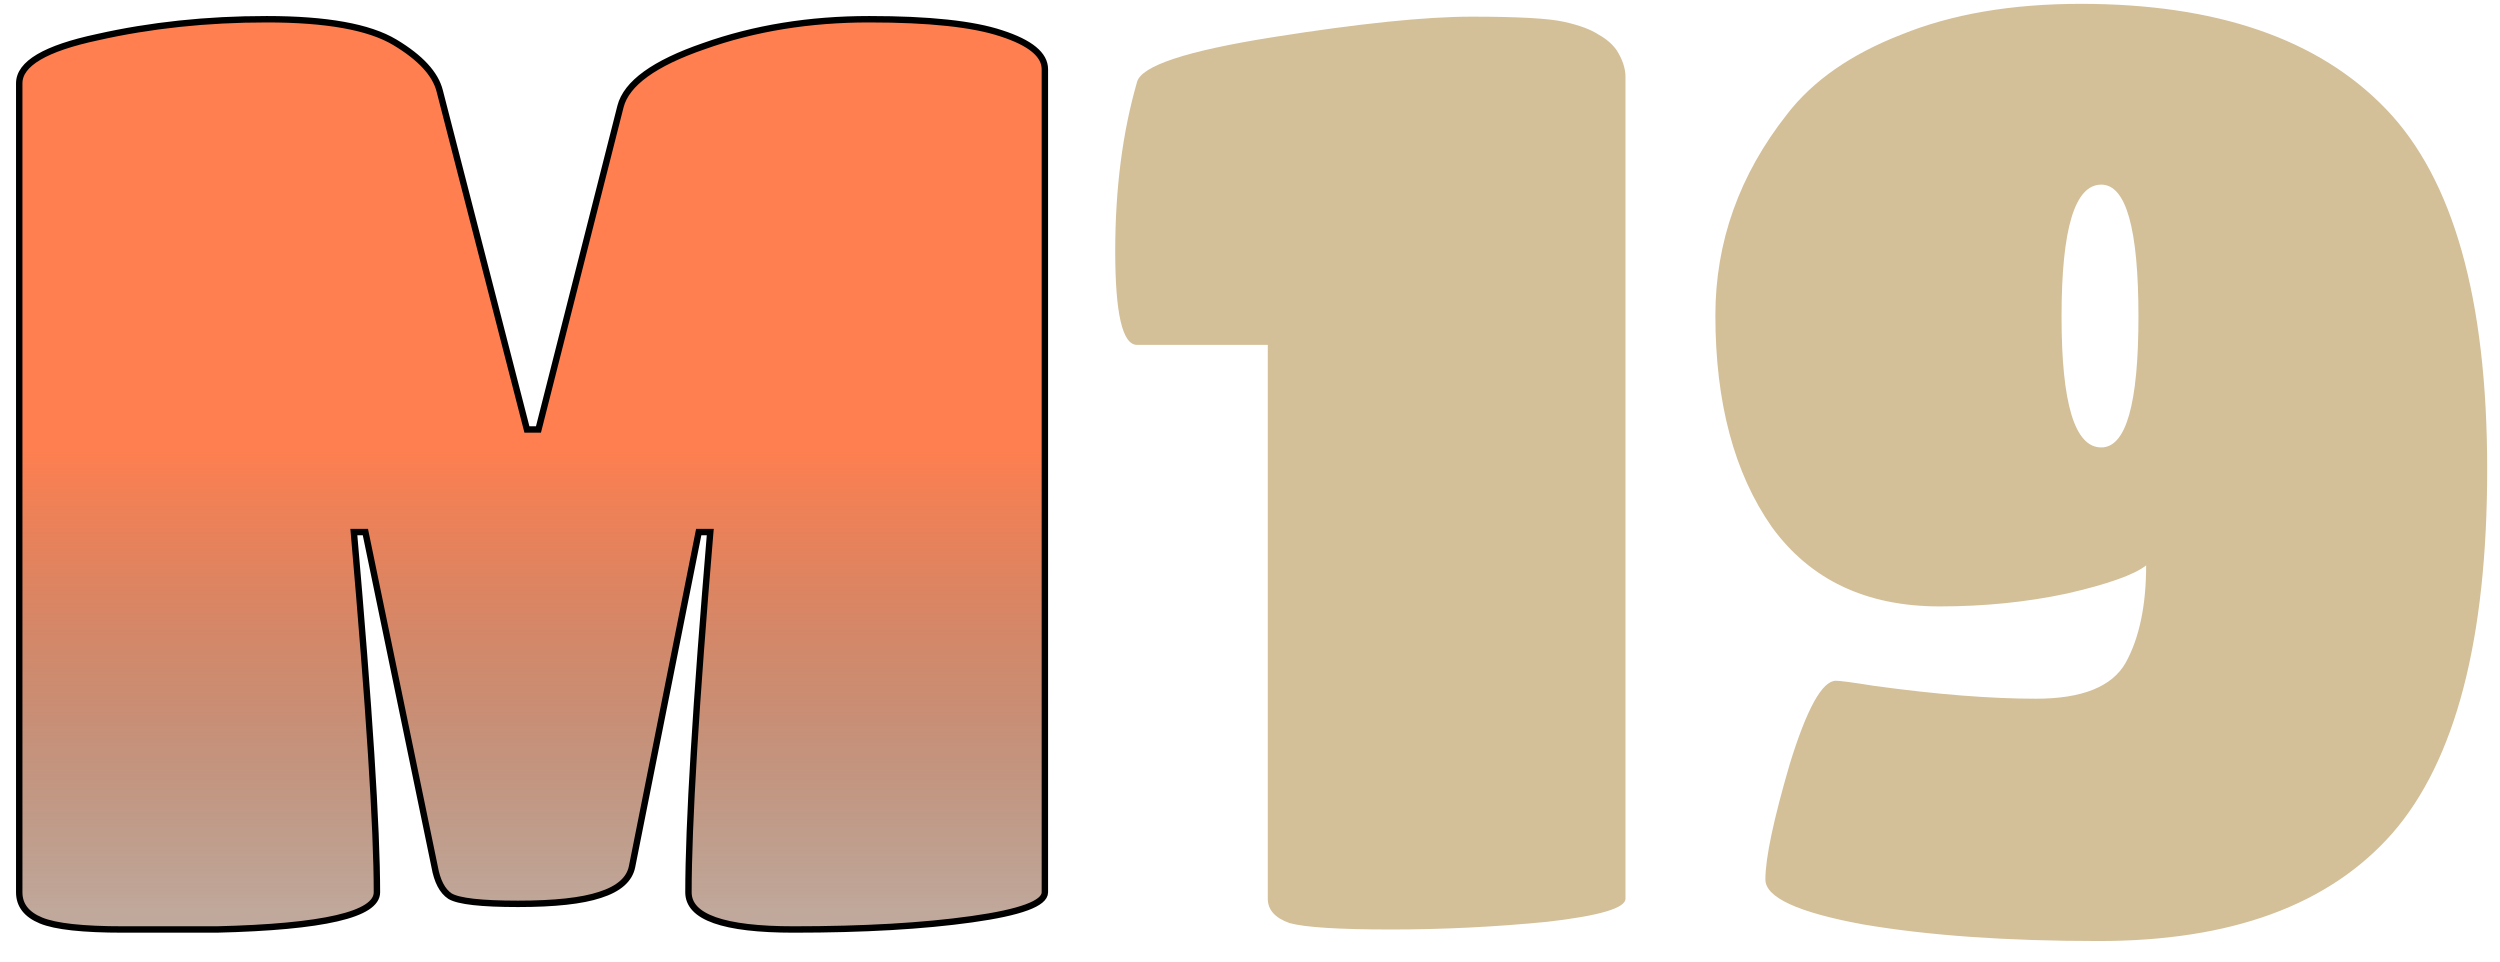
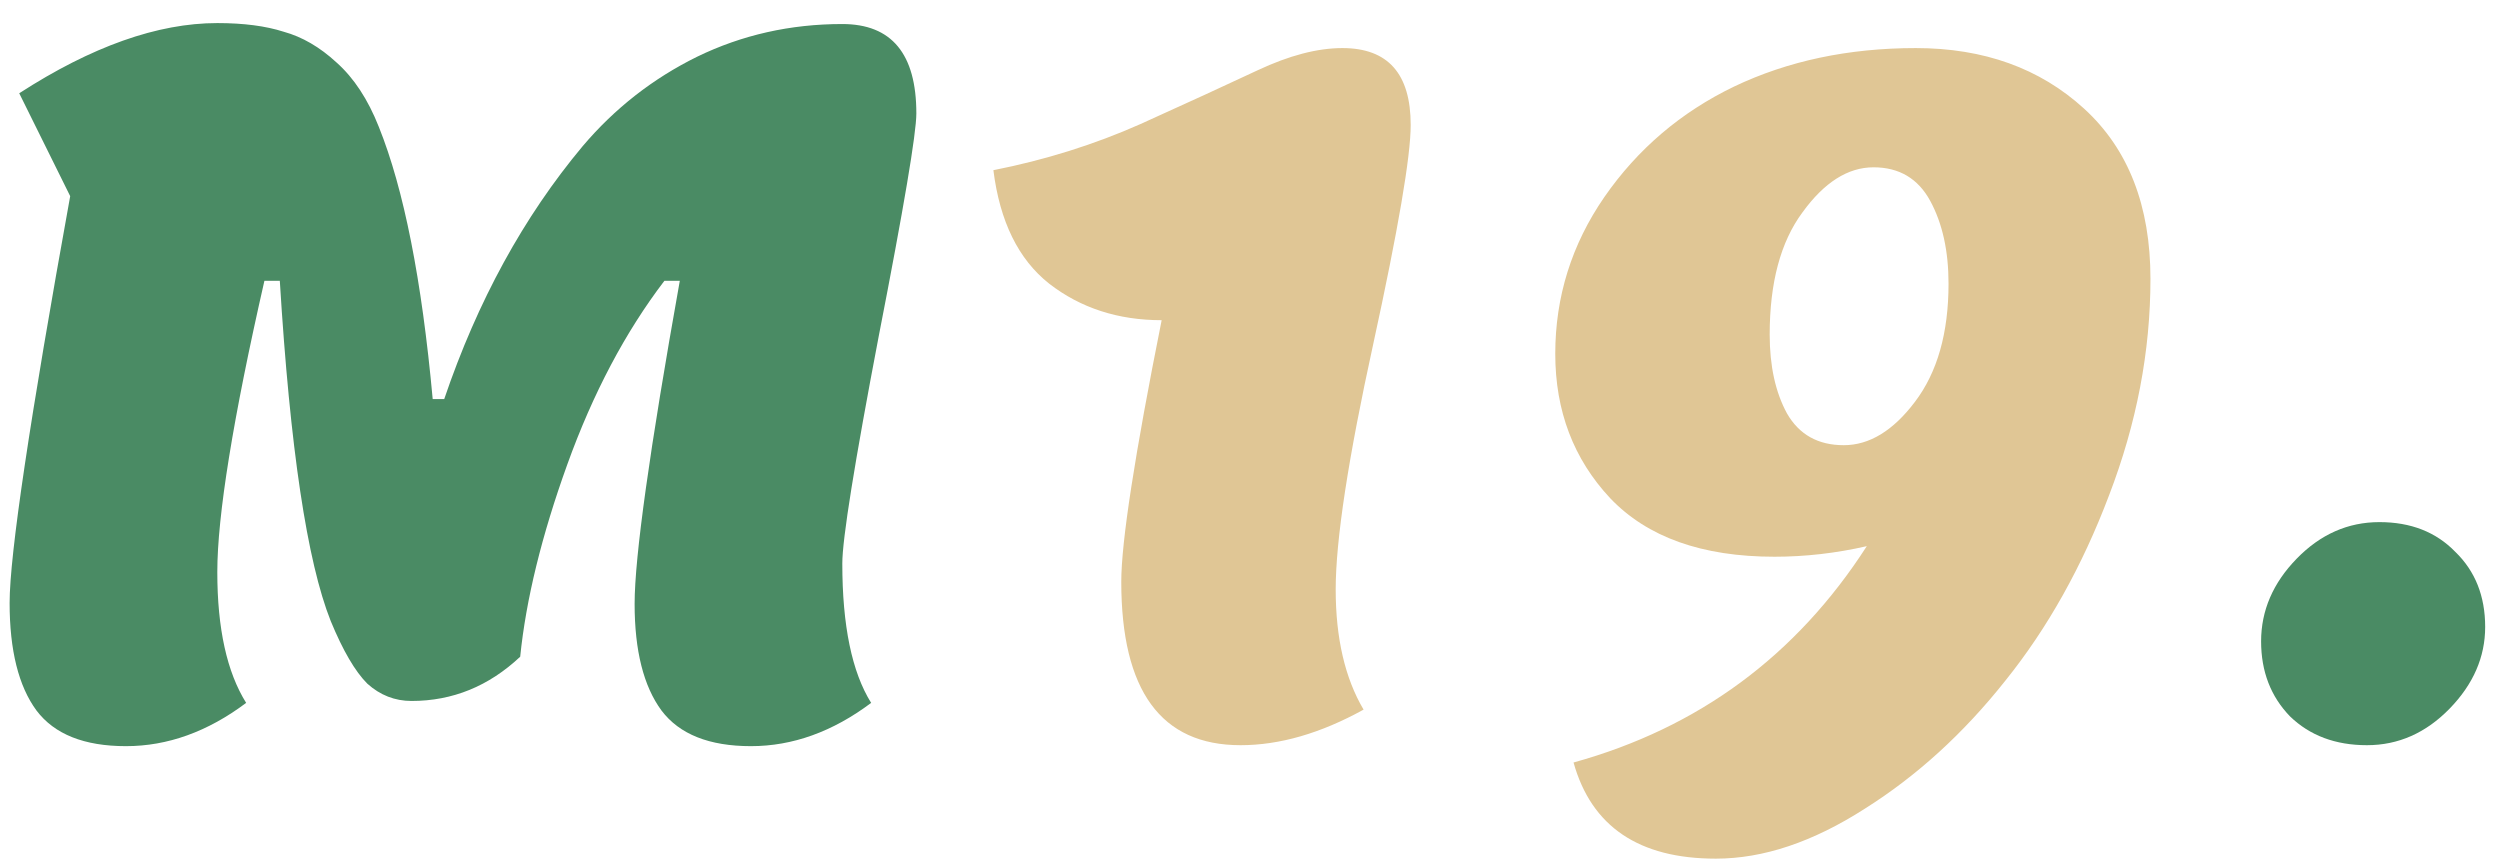
- <svg xmlns="http://www.w3.org/2000/svg" width="78" height="30" viewBox="0 0 78 30" fill="none">
-   <path d="M6.76 29C6.093 29 5.12 29 3.84 29C2.587 29 1.733 28.907 1.28 28.72C0.827 28.533 0.6 28.24 0.6 27.84V2.6C0.6 1.987 1.413 1.507 3.04 1.16C4.693 0.787 6.453 0.6 8.32 0.6C10.187 0.6 11.52 0.84 12.32 1.32C13.12 1.8 13.587 2.307 13.72 2.84L16.44 13.4H16.8L19.36 3.32C19.547 2.6 20.413 1.973 21.96 1.44C23.533 0.88 25.253 0.6 27.12 0.6C28.987 0.6 30.36 0.747 31.24 1.04C32.147 1.333 32.6 1.707 32.6 2.16V27.84C32.6 28.187 31.84 28.467 30.32 28.68C28.8 28.893 26.947 29 24.76 29C22.573 29 21.48 28.613 21.48 27.84C21.48 25.733 21.707 21.987 22.16 16.6H21.8L19.72 27.04C19.64 27.44 19.307 27.733 18.72 27.92C18.16 28.107 17.307 28.2 16.16 28.2C15.013 28.2 14.307 28.12 14.04 27.96C13.8 27.8 13.64 27.493 13.56 27.04L11.4 16.6H11.04C11.52 22.093 11.76 25.84 11.76 27.84C11.76 28.533 10.093 28.92 6.76 29Z" fill="url(#paint0_linear_1_3)" stroke="black" stroke-width=".2px" />
-   <path d="M50.715 28.04C50.715 28.333 49.902 28.573 48.275 28.76C46.649 28.92 45.022 29 43.395 29C41.769 29 40.715 28.933 40.235 28.8C39.782 28.64 39.555 28.387 39.555 28.04V10.76H35.475C35.022 10.76 34.795 9.787 34.795 7.84C34.795 5.893 35.022 4.133 35.475 2.56C35.609 2.053 37.022 1.587 39.715 1.16C42.409 0.733 44.475 0.52 45.915 0.52C47.355 0.52 48.315 0.573 48.795 0.68C49.275 0.787 49.635 0.92 49.875 1.08C50.115 1.213 50.302 1.373 50.435 1.56C50.622 1.853 50.715 2.133 50.715 2.4V28.04ZM60.52 18.92C58.227 18.92 56.48 18.093 55.28 16.44C54.107 14.76 53.52 12.56 53.52 9.84C53.52 7.547 54.267 5.453 55.76 3.56C56.56 2.52 57.747 1.693 59.32 1.08C60.894 0.44 62.76 0.12 64.92 0.12C69.16 0.12 72.334 1.213 74.44 3.4C76.547 5.587 77.6 9.333 77.6 14.64C77.6 19.947 76.614 23.733 74.64 26C72.667 28.24 69.614 29.36 65.48 29.36C62.6 29.36 60.147 29.187 58.12 28.84C56.094 28.467 55.08 28 55.08 27.44C55.08 26.773 55.334 25.573 55.84 23.84C56.374 22.107 56.854 21.24 57.28 21.24C57.414 21.24 57.814 21.293 58.48 21.4C60.427 21.667 62.107 21.8 63.52 21.8C64.96 21.8 65.894 21.427 66.32 20.68C66.747 19.907 66.96 18.893 66.96 17.64C66.587 17.933 65.76 18.227 64.48 18.52C63.227 18.787 61.907 18.92 60.52 18.92ZM65.56 13.96C66.334 13.96 66.72 12.6 66.72 9.88C66.72 7.133 66.334 5.76 65.56 5.76C64.734 5.76 64.32 7.133 64.32 9.88C64.32 12.6 64.734 13.96 65.56 13.96Z" fill="#D3BF98" />
-   <defs>
-     <linearGradient id="paint0_linear_1_3" x1="39.5" y1="-10" x2="39.5" y2="42" gradientUnits="userSpaceOnUse">
-       <stop offset="0.461" stop-color="rgb(255, 127, 80)" id="stop-clr" />
-       <stop offset="0.977" stop-color="#010E00" stop-opacity="0" />
-     </linearGradient>
-   </defs>
+ <svg xmlns="http://www.w3.org/2000/svg" width="104" height="36" viewBox="0 0 104 36" fill="none">
+   <path d="M31.24 31.04C29.507 31.04 28.267 30.547 27.52 29.56C26.773 28.547 26.4 27.067 26.4 25.12C26.4 23.173 27.027 18.693 28.28 11.68H27.64C26.013 13.813 24.667 16.36 23.6 19.32C22.533 22.28 21.88 24.947 21.64 27.32C20.333 28.547 18.827 29.16 17.12 29.16C16.427 29.16 15.813 28.92 15.28 28.44C14.773 27.933 14.267 27.067 13.76 25.84C12.773 23.36 12.067 18.64 11.64 11.68H11C9.693 17.413 9.04 21.453 9.04 23.8C9.04 26.147 9.44 27.96 10.24 29.24C8.64 30.44 6.973 31.04 5.24 31.04C3.507 31.04 2.267 30.547 1.52 29.56C0.773 28.547 0.4 27.053 0.4 25.08C0.4 23.08 1.24 17.44 2.92 8.16L0.8 3.88C3.813 1.933 6.56 0.96 9.04 0.96C10.133 0.96 11.053 1.08 11.8 1.32C12.573 1.533 13.307 1.96 14 2.6C14.72 3.24 15.307 4.133 15.76 5.28C16.8 7.867 17.547 11.64 18 16.6H18.48C19.867 12.52 21.787 9.013 24.24 6.08C25.573 4.507 27.16 3.267 29 2.36C30.867 1.453 32.88 1 35.04 1C37.093 1 38.12 2.24 38.12 4.72C38.12 5.547 37.6 8.627 36.56 13.96C35.547 19.267 35.04 22.427 35.04 23.44C35.04 26.027 35.44 27.96 36.24 29.24C34.64 30.44 32.973 31.04 31.24 31.04Z" fill="#4A8B64" />
+   <path d="M46.645 24.2C46.645 22.547 47.205 18.92 48.325 13.32C46.512 13.32 44.952 12.813 43.645 11.8C42.365 10.787 41.592 9.213 41.325 7.08C43.485 6.653 45.525 6.013 47.445 5.16C49.392 4.28 51.019 3.533 52.325 2.92C53.632 2.307 54.805 2 55.845 2C57.739 2 58.685 3.067 58.685 5.2C58.685 6.507 58.165 9.547 57.125 14.32C56.085 19.067 55.565 22.467 55.565 24.52C55.565 26.547 55.952 28.213 56.725 29.52C54.939 30.507 53.232 31 51.605 31C48.299 31 46.645 28.733 46.645 24.2ZM73.819 23.16C70.805 23.16 68.525 22.347 66.979 20.72C65.459 19.093 64.699 17.093 64.699 14.72C64.699 12.347 65.379 10.173 66.739 8.2C68.125 6.2 69.925 4.667 72.139 3.6C74.379 2.533 76.899 2 79.699 2C82.525 2 84.859 2.84 86.699 4.52C88.539 6.2 89.459 8.56 89.459 11.6C89.459 14.613 88.885 17.613 87.739 20.6C86.619 23.56 85.179 26.133 83.419 28.32C81.685 30.507 79.739 32.28 77.579 33.64C75.419 35.027 73.352 35.72 71.379 35.72C68.179 35.72 66.205 34.387 65.459 31.72C70.659 30.28 74.725 27.28 77.659 22.72C76.379 23.013 75.099 23.16 73.819 23.16ZM81.059 11.8C81.059 10.44 80.805 9.293 80.299 8.36C79.792 7.427 79.005 6.96 77.939 6.96C76.872 6.96 75.885 7.587 74.979 8.84C74.072 10.067 73.619 11.76 73.619 13.92C73.619 15.227 73.859 16.32 74.339 17.2C74.845 18.08 75.632 18.52 76.699 18.52C77.765 18.52 78.752 17.92 79.659 16.72C80.592 15.493 81.059 13.853 81.059 11.8Z" fill="#E0C695" />
+   <path d="M98.463 31C97.156 31 96.089 30.6 95.263 29.8C94.463 28.973 94.062 27.933 94.062 26.68C94.062 25.4 94.556 24.253 95.543 23.24C96.529 22.227 97.676 21.72 98.983 21.72C100.289 21.72 101.343 22.133 102.143 22.96C102.969 23.76 103.383 24.8 103.383 26.08C103.383 27.333 102.889 28.467 101.903 29.48C100.916 30.493 99.769 31 98.463 31Z" fill="#4A8B64" />
</svg>
